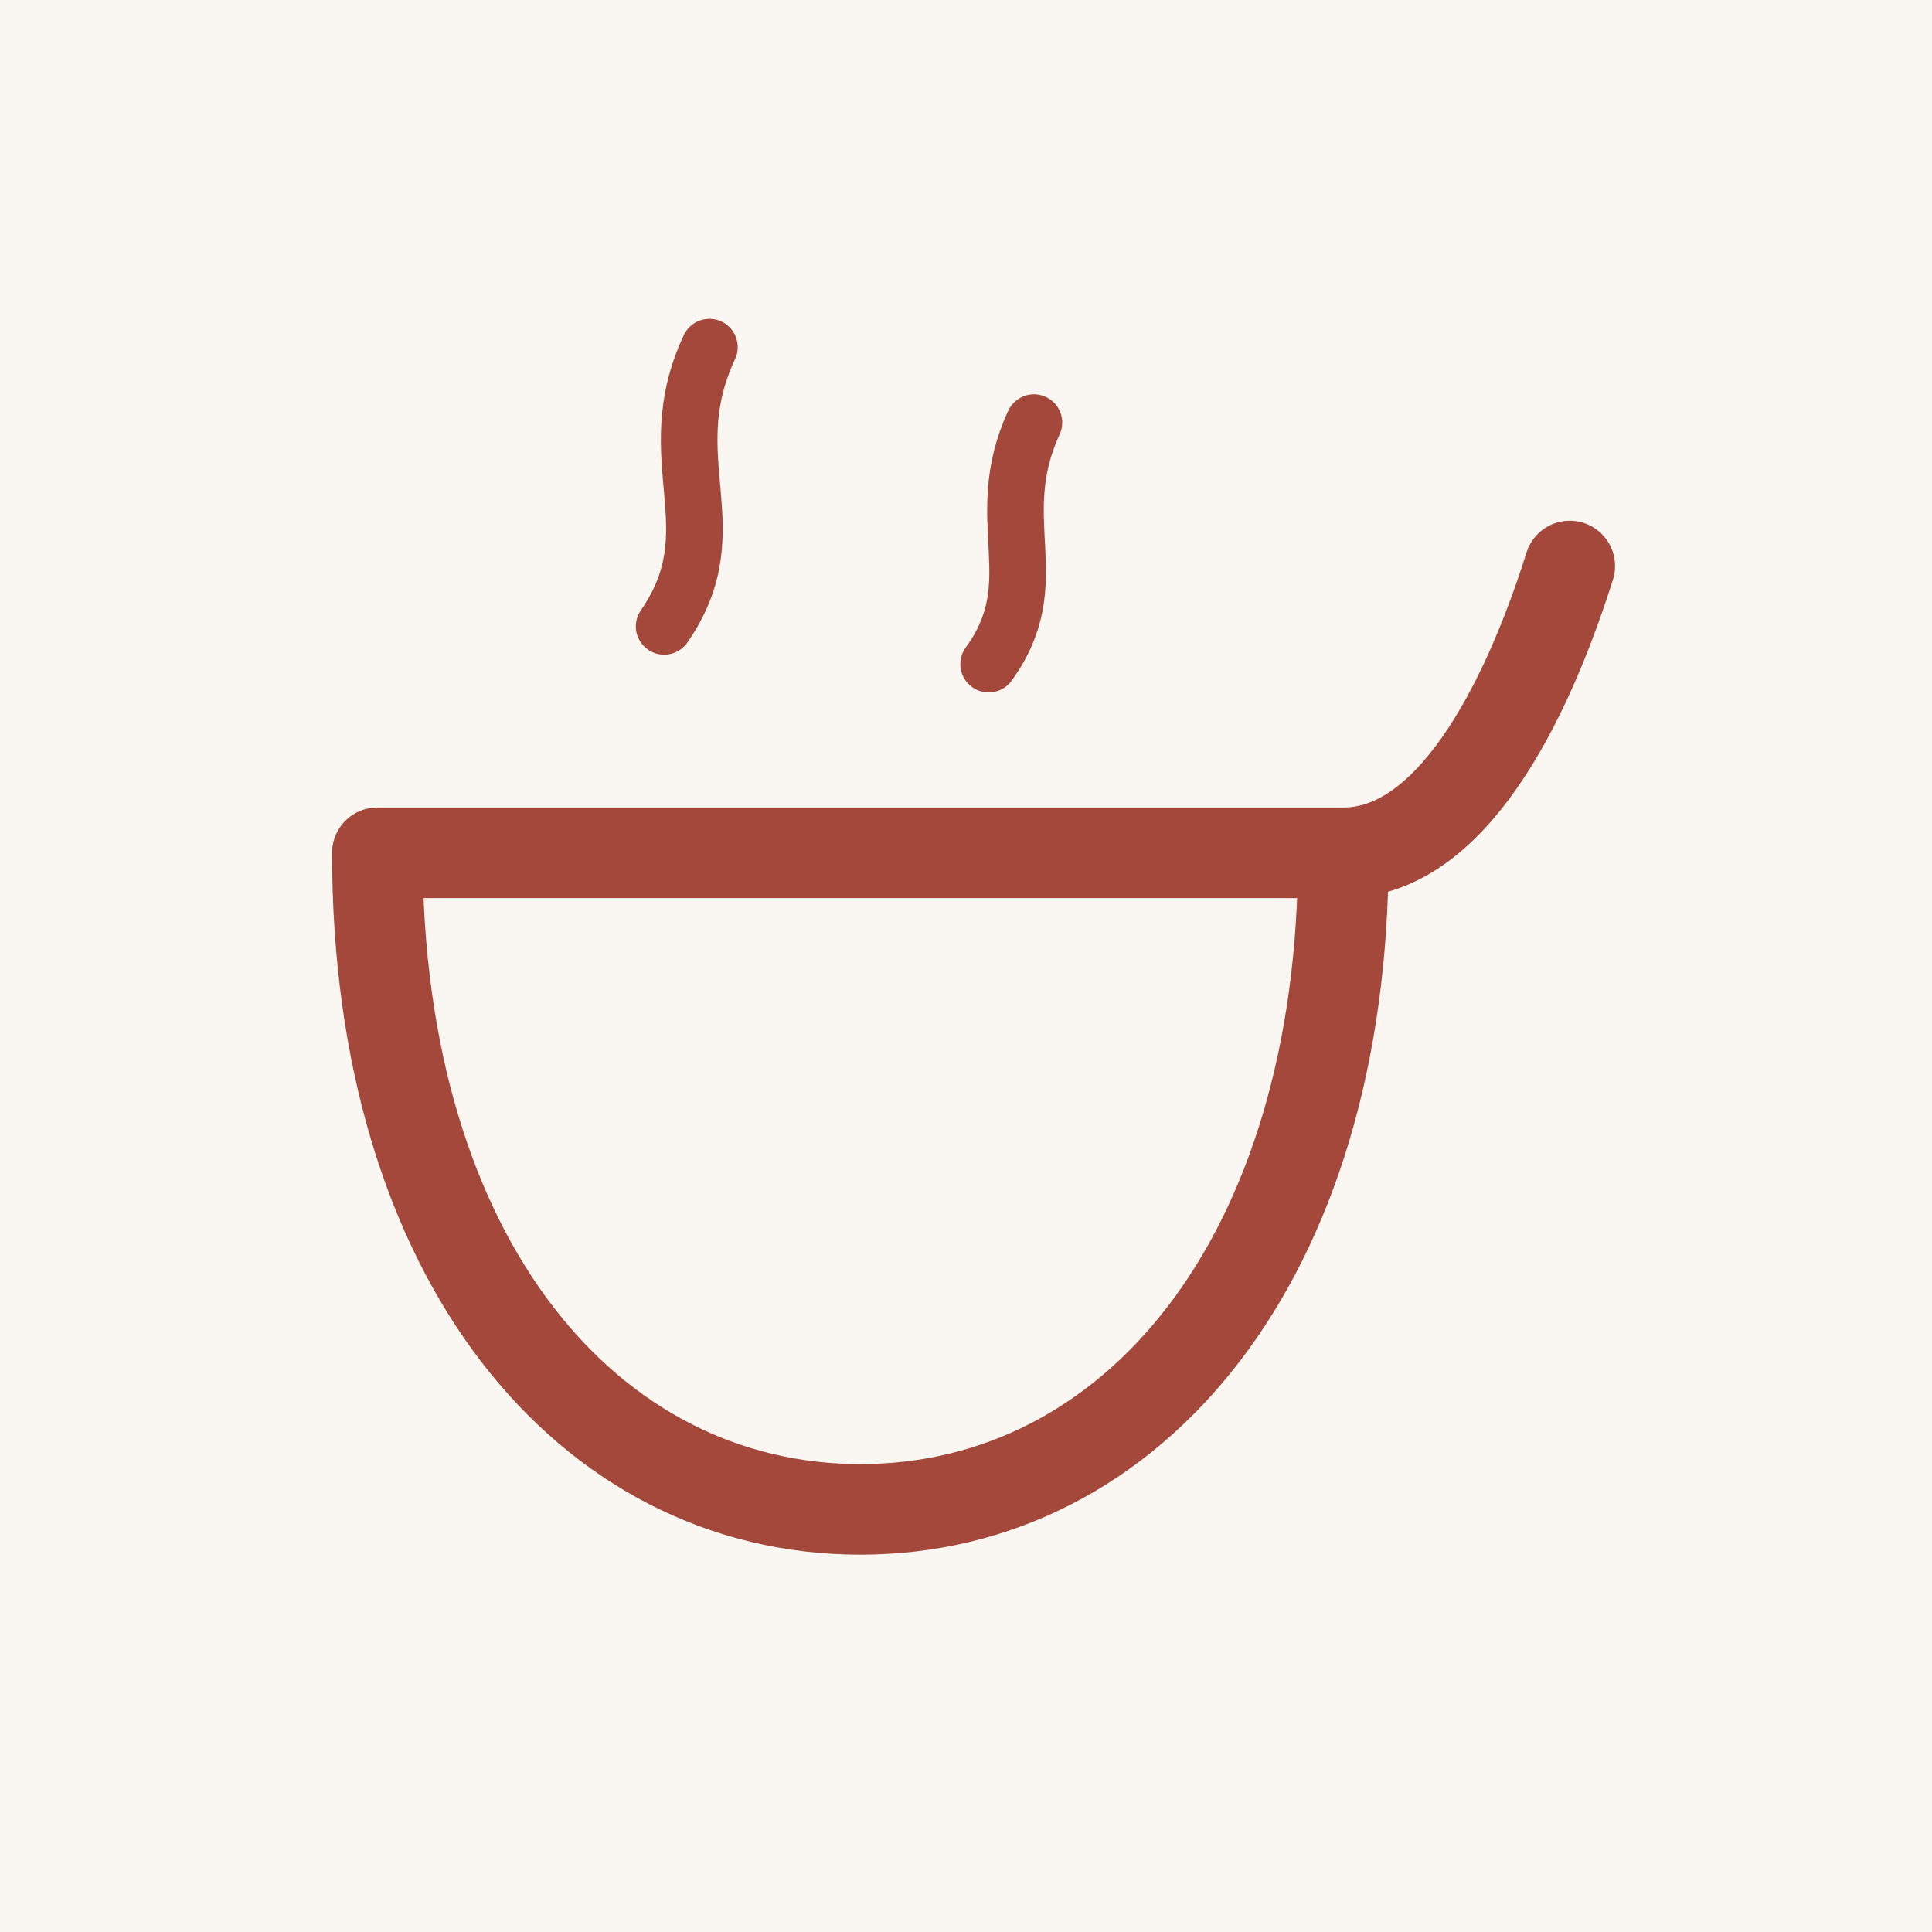
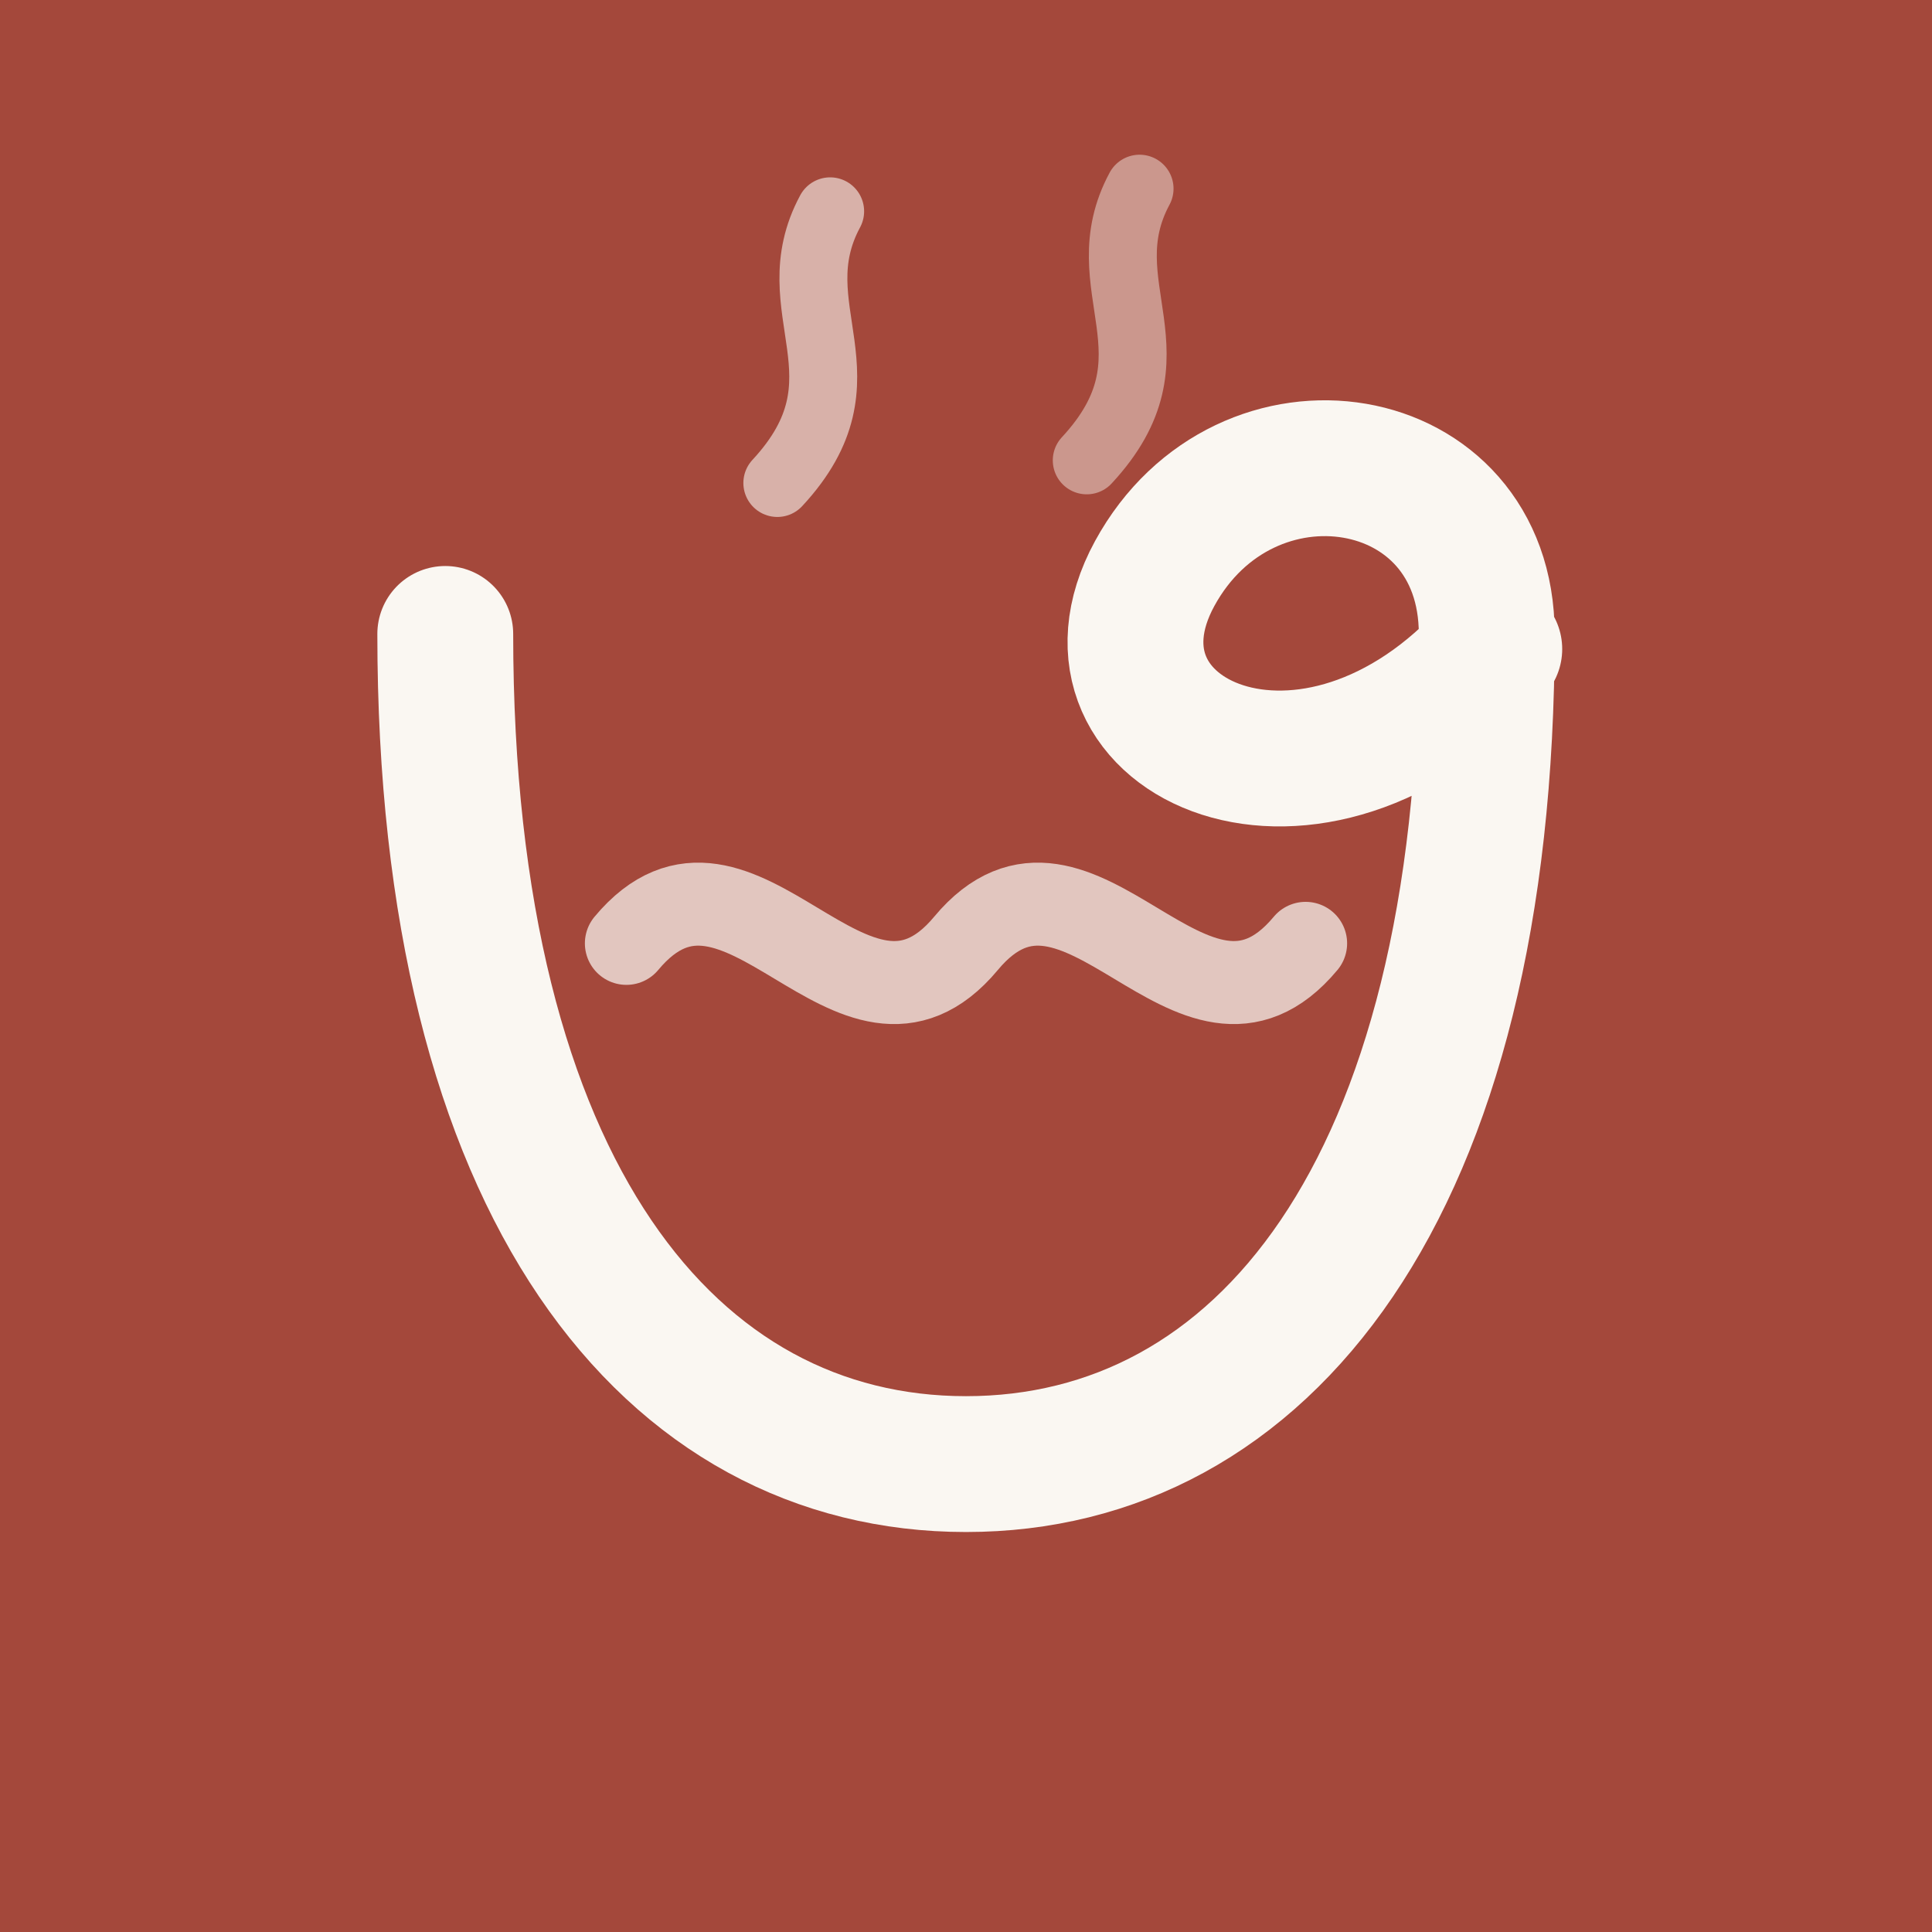
<svg xmlns="http://www.w3.org/2000/svg" viewBox="0 0 512 512" width="512" height="512">
-   <rect width="512" height="512" fill="#faf7f2" />
-   <g fill="none" stroke="#a4483b" stroke-linecap="round" stroke-linejoin="round">
-     <path d="M416 150 C 404 188 384 226 356 226 L 100 226 C 100 334 156 400 228 400 C 300 400 356 334 356 226" stroke-width="24" />
-     <path d="M176 166 C 194 140 174 122 188 92" stroke-width="15" />
-     <path d="M262 176 C 278 154 262 138 274 112" stroke-width="15" />
+   <rect width="512" height="512" fill="#a4483b" />
+   <g fill="none" stroke="#faf7f2" stroke-linecap="round">
+     <path d="M118 168 C 118 316 178 388 256 388 C 334 388 394 316 394 168 C 394 118 330 108 306 152 C 282 196 348 226 396 172" stroke-width="36" />
+     <path d="M 166 250 C 196 214 226 286 256 250 C 286 214 316 286 346 250" stroke-width="22" opacity="0.72" />
+     <path d="M 206 128 C 232 100 206 82 220 56" stroke-width="18" opacity="0.6" />
+     <path d="M 288 122 C 314 94 288 76 302 50" stroke-width="18" opacity="0.45" />
  </g>
</svg>
